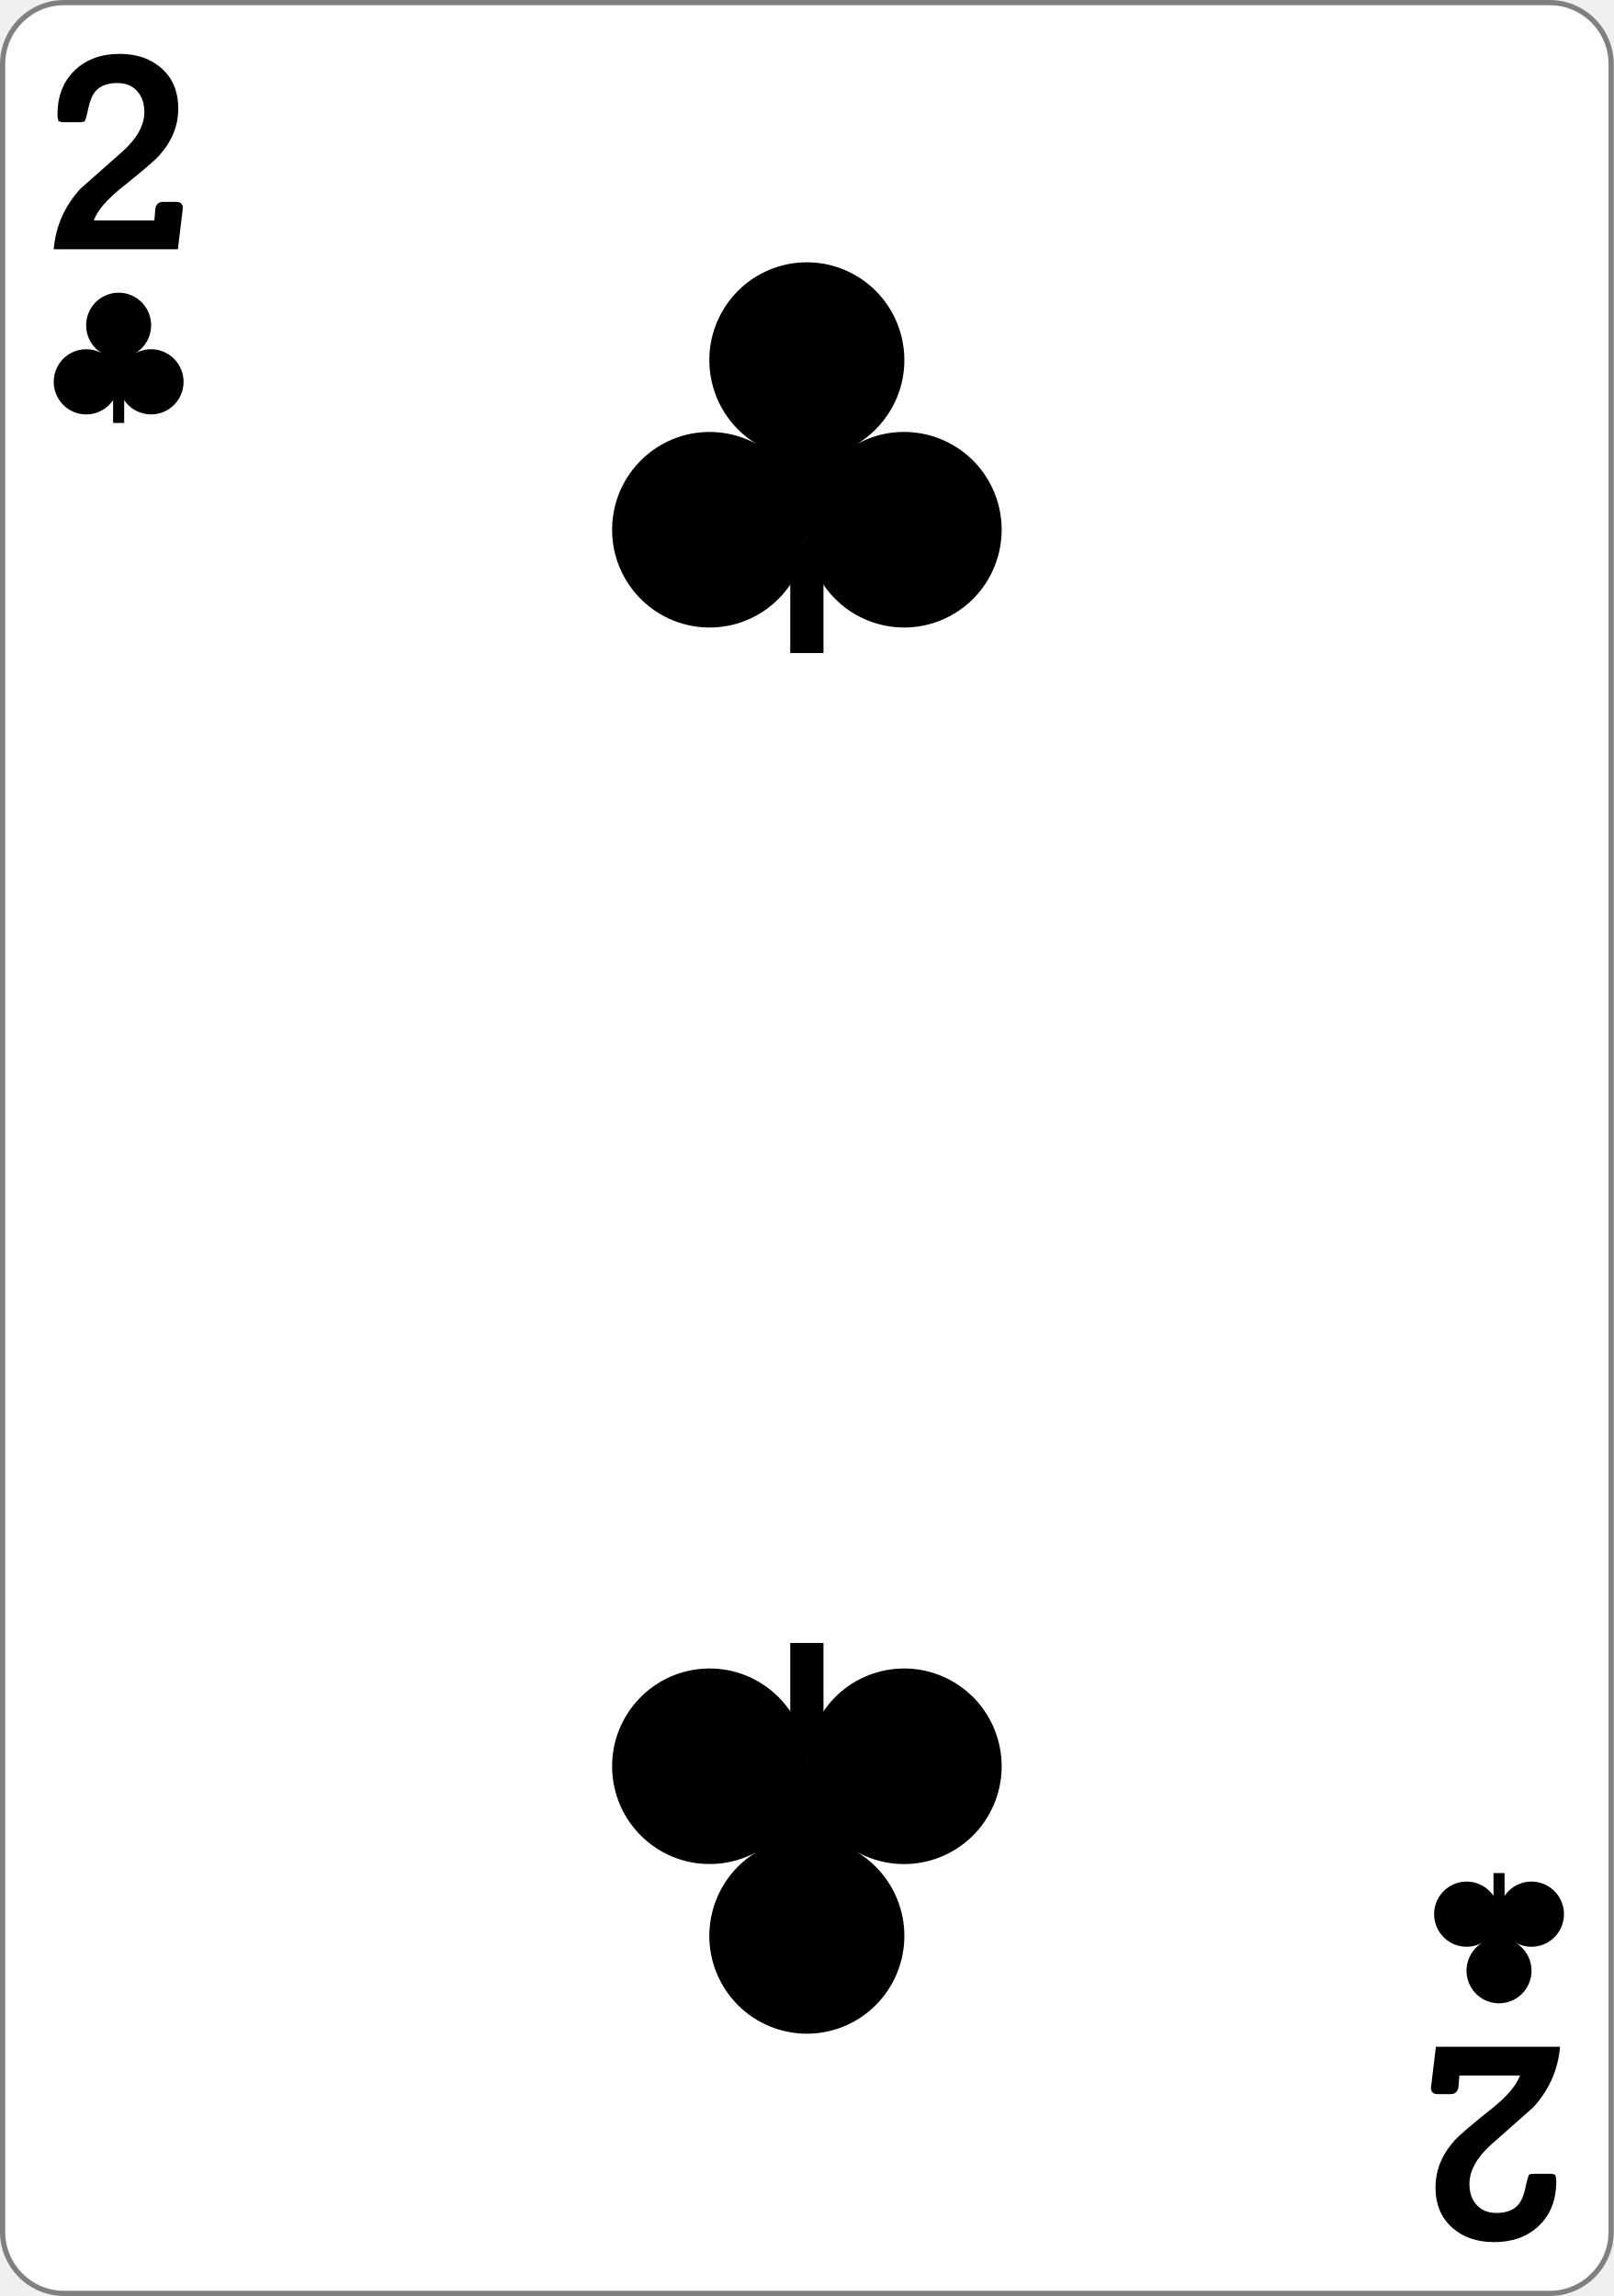
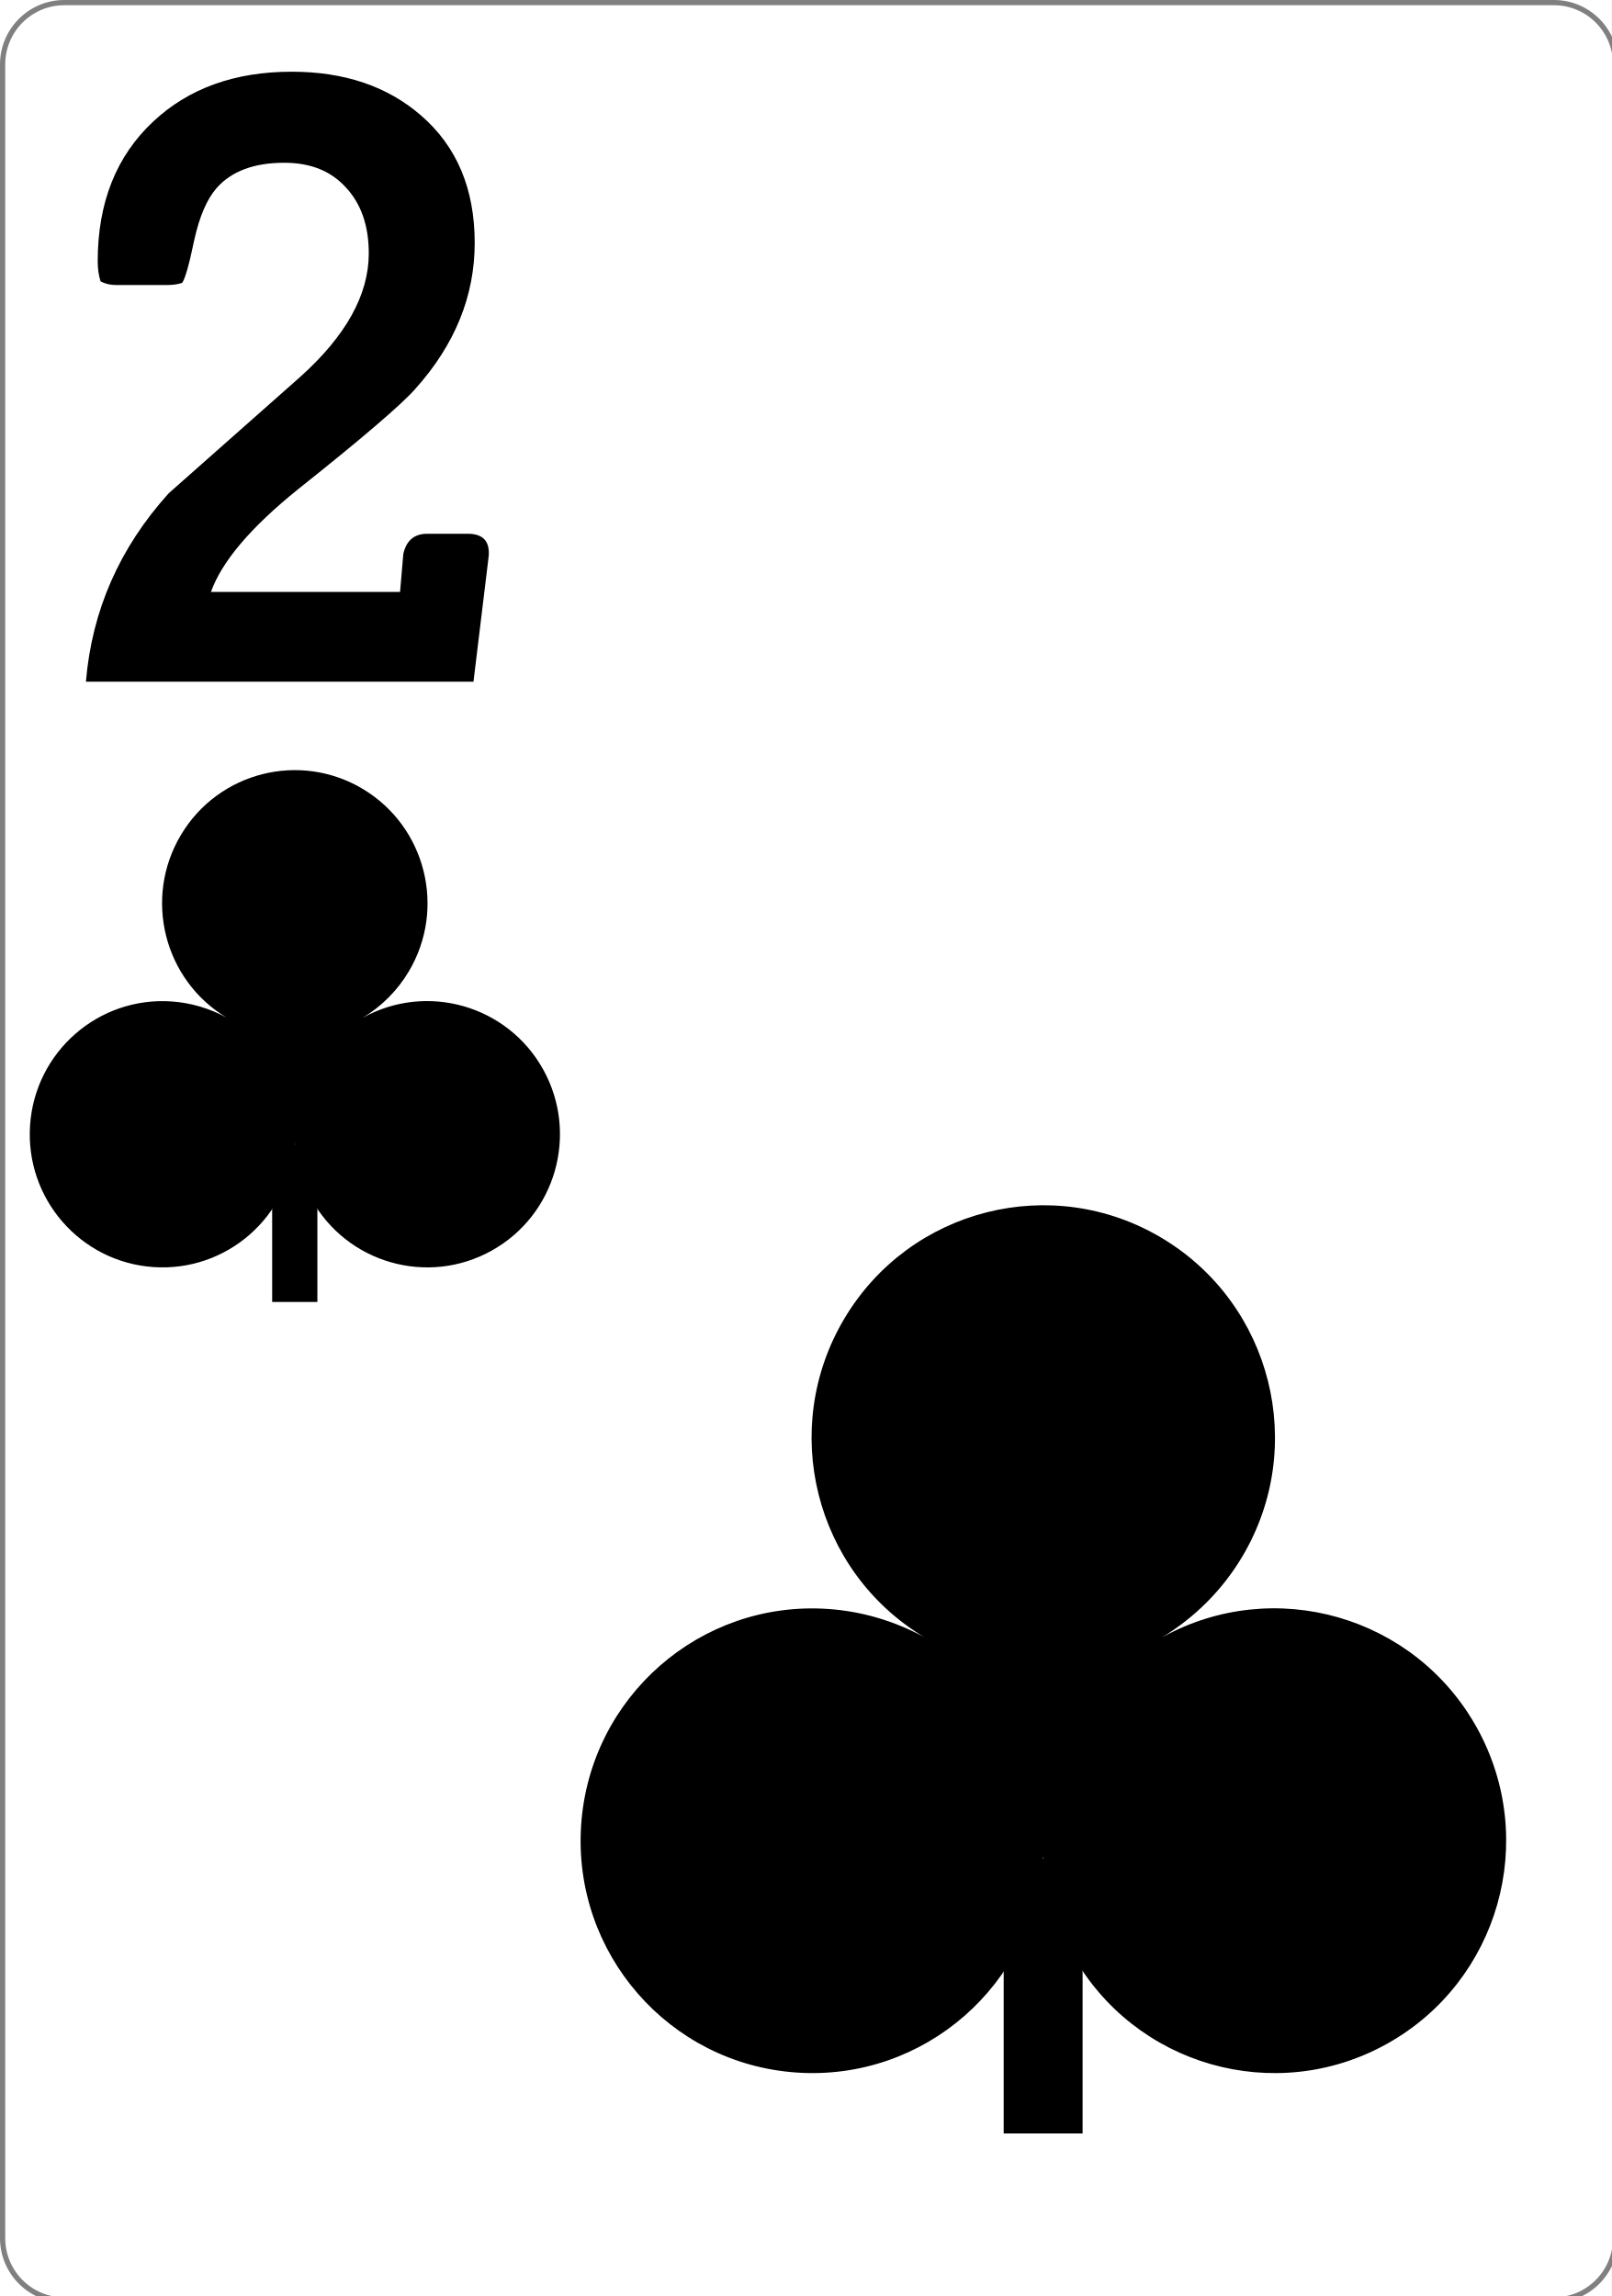
- <svg xmlns="http://www.w3.org/2000/svg" width="234" height="333" id="svg2" version="1.1">
-   <defs id="defs4" />
-   <g id="layer1" transform="translate(0,-719.3622)">
-     <g id="g857">
-       <rect rx="8.919" ry="8.946" y="719.74" x="0.378" height="332.244" width="233.244" id="rect4266" style="fill:#ffffff;fill-opacity:1;stroke:#808080;stroke-width:0.756;stroke-linecap:butt;stroke-linejoin:miter;stroke-miterlimit:4;stroke-dasharray:none;stroke-opacity:1" />
-       <g transform="matrix(0.07348585,0,0,0.07370835,-248.0172,933.6007)" id="g4233" style="fill:none;stroke:#000000;stroke-width:3.181;stroke-opacity:1" />
-       <g clip-path="none" style="fill:none;stroke:#000000;stroke-width:3.181;stroke-opacity:1" id="g4211" transform="matrix(0.07348585,0,0,0.07370835,-248.0172,933.6007)" />
-       <g transform="matrix(0.07348585,0,0,0.07370835,-248.0172,933.6007)" id="g4227" style="fill:none;stroke:#000000;stroke-width:3.181;stroke-opacity:1" />
-       <g style="stroke-width:3.181" transform="matrix(0.05648739,0,0,0.05667264,-21.3604,766.9114)" id="g5492-7">
-         <rect style="fill:#000000;fill-opacity:1;stroke:none;stroke-width:3.181" id="rect4124-6" width="85.256" height="295.685" x="2406.706" y="536.549" />
-         <path id="path3979-1-6-1" d="m 2917.856,395.129 c 67.135,120.805 23.601,273.145 -97.235,340.262 -120.836,67.117 -273.216,23.595 -340.35,-97.21 -17.88,-32.173 -28.44,-67.893 -30.889,-104.572 -9.342,137.921 -128.747,242.091 -266.662,232.714 -137.914,-9.378 -242.111,-128.752 -232.731,-266.631 9.38,-137.878 128.786,-242.049 266.7,-232.671 36.206,2.462 71.443,12.765 103.725,30.222 -118.192,-70.886 -156.875,-224.529 -85.945,-343.146 70.93,-118.617 224.613,-157.29 343.261,-86.378 118.647,70.912 157.33,224.555 86.4,343.171 -21.341,35.69 -51.243,65.5 -86.812,86.883 121.024,-66.97 273.404,-23.448 340.538,97.356 z" style="fill:#000000;fill-opacity:1;stroke:none;stroke-width:3.181" />
+ <svg xmlns="http://www.w3.org/2000/svg" version="1.1" width="320" height="456" viewBox="0 0 320 456" xml:space="preserve">
+   <defs>
+ </defs>
+   <rect x="0" y="0" width="100%" height="100%" fill="#fff" />
+   <g transform="matrix(1.3733 0 0 1.3733 160.6761 228.6544)" id="rect4266">
+     <rect style="stroke: rgb(128,128,128); stroke-width: 0.756; stroke-dasharray: none; stroke-linecap: butt; stroke-dashoffset: 0; stroke-linejoin: miter; stroke-miterlimit: 4; is-custom-font: none; font-file-url: none; fill: rgb(255,255,255); fill-rule: nonzero; opacity: 1;" x="-116.622" y="-166.122" rx="8.919" ry="8.946" width="233.244" height="332.244" />
+   </g>
+   <g transform="matrix(1.8635 0 0 1.8635 58.5425 205.7574)" id="85379">
+     <g style="">
+       <g transform="matrix(0.0565 0 0 0.0567 -0.0032 19.962)" id="rect4124-6-1">
+         <rect style="stroke: none; stroke-width: 3.181; stroke-dasharray: none; stroke-linecap: butt; stroke-dashoffset: 0; stroke-linejoin: miter; stroke-miterlimit: 4; is-custom-font: none; font-file-url: none; fill: rgb(0,0,0); fill-rule: nonzero; opacity: 1;" x="-42.628" y="-147.843" rx="0" ry="0" width="85.256" height="295.685" />
      </g>
-       <g style="stroke-width:3.181" transform="matrix(0.01882913,0,0,0.01889088,-28.91456,764.9805)" id="g5492-7-8-1">
-         <rect style="fill:#000000;fill-opacity:1;stroke:none;stroke-width:3.181" id="rect4124-6-9-7" width="85.256" height="295.685" x="2406.706" y="536.549" />
-         <path id="path3979-1-6-1-2-4" d="m 2917.856,395.129 c 67.135,120.805 23.601,273.145 -97.235,340.262 -120.836,67.117 -273.216,23.595 -340.35,-97.21 -17.88,-32.173 -28.44,-67.893 -30.889,-104.572 -9.342,137.921 -128.747,242.091 -266.662,232.714 -137.914,-9.378 -242.111,-128.752 -232.731,-266.631 9.38,-137.878 128.786,-242.049 266.7,-232.671 36.206,2.462 71.443,12.765 103.725,30.222 -118.192,-70.886 -156.875,-224.529 -85.945,-343.146 70.93,-118.617 224.613,-157.29 343.261,-86.378 118.647,70.912 157.33,224.555 86.4,343.171 -21.341,35.69 -51.243,65.5 -86.812,86.883 121.024,-66.97 273.404,-23.448 340.538,97.356 z" style="fill:#000000;fill-opacity:1;stroke:none;stroke-width:3.181" />
-       </g>
-       <g style="stroke-width:3.181" transform="matrix(0.01882923,0,0,-0.01889088,171.2429,1006.744)" id="g5492-7-8-8-4">
-         <rect style="fill:#000000;fill-opacity:1;stroke:none;stroke-width:3.181" id="rect4124-6-9-8-8" width="85.256" height="295.685" x="2406.706" y="536.549" />
-         <path id="path3979-1-6-1-2-2-8" d="m 2917.856,395.129 c 67.135,120.805 23.601,273.145 -97.235,340.262 -120.836,67.117 -273.216,23.595 -340.35,-97.21 -17.88,-32.173 -28.44,-67.893 -30.889,-104.572 -9.342,137.921 -128.747,242.091 -266.662,232.714 -137.914,-9.378 -242.111,-128.752 -232.731,-266.631 9.38,-137.878 128.786,-242.049 266.7,-232.671 36.206,2.462 71.443,12.765 103.725,30.222 -118.192,-70.886 -156.875,-224.529 -85.945,-343.146 70.93,-118.617 224.613,-157.29 343.261,-86.378 118.647,70.912 157.33,224.555 86.4,343.171 -21.341,35.69 -51.243,65.5 -86.812,86.883 121.024,-66.97 273.404,-23.448 340.538,97.356 z" style="fill:#000000;fill-opacity:1;stroke:none;stroke-width:3.181" />
-       </g>
-       <g style="stroke-width:3.181" transform="matrix(0.05648739,0,0,-0.05667264,-21.36039,1004.813)" id="g5492-7-5-2-6">
-         <rect style="fill:#000000;fill-opacity:1;stroke:none;stroke-width:3.181" id="rect4124-6-51-2-8" width="85.256" height="295.685" x="2406.706" y="536.549" />
-         <path id="path3979-1-6-1-7-1-5" d="m 2917.856,395.129 c 67.135,120.805 23.601,273.145 -97.235,340.262 -120.836,67.117 -273.216,23.595 -340.35,-97.21 -17.88,-32.173 -28.44,-67.893 -30.889,-104.572 -9.342,137.921 -128.747,242.091 -266.662,232.714 -137.914,-9.378 -242.111,-128.752 -232.731,-266.631 9.38,-137.878 128.786,-242.049 266.7,-232.671 36.206,2.462 71.443,12.765 103.725,30.222 -118.192,-70.886 -156.875,-224.529 -85.945,-343.146 70.93,-118.617 224.613,-157.29 343.261,-86.378 118.647,70.912 157.33,224.555 86.4,343.171 -21.341,35.69 -51.243,65.5 -86.812,86.883 121.024,-66.97 273.404,-23.448 340.538,97.356 z" style="fill:#000000;fill-opacity:1;stroke:none;stroke-width:3.181" />
-       </g>
-       <g id="text3755-0" style="font-style:normal;font-variant:normal;font-weight:bold;font-stretch:normal;font-size:3.772px;line-height:0%;font-family:'Levenim MT';-inkscape-font-specification:'Sans Bold';letter-spacing:0px;word-spacing:0px;fill:#000000;fill-opacity:1;stroke:none;stroke-width:1" transform="scale(0.9810548,1.019311)" aria-label="2">
-         <path id="path901" style="font-size:39.346px;line-height:1.25;stroke-width:1" d="m 27,735.552 -0.711,5.648 H 7.941 q 0.423,-4.861 3.919,-8.588 l 6.225,-5.303 q 3.247,-2.805 3.247,-5.629 0,-1.883 -1.076,-2.997 -1.057,-1.134 -2.92,-1.134 -2.152,0 -3.208,1.153 -0.692,0.768 -1.057,2.363 -0.365,1.691 -0.576,1.96 -0.307,0.096 -0.711,0.096 H 9.363 q -0.423,0 -0.73,-0.173 -0.134,-0.403 -0.134,-0.903 0,-4.015 2.632,-6.378 2.517,-2.267 6.551,-2.267 3.746,0 6.129,1.998 2.536,2.113 2.536,5.802 0,3.631 -2.805,6.647 -0.98,1.076 -5.571,4.592 -3.343,2.594 -4.111,4.669 h 8.953 l 0.154,-1.729 q 0.211,-0.922 1.134,-0.922 h 1.921 q 1.114,0 0.98,1.095 z" />
-       </g>
-       <g id="text3755-2-2" style="font-style:normal;font-variant:normal;font-weight:bold;font-stretch:normal;font-size:3.772px;line-height:0%;font-family:'Levenim MT';-inkscape-font-specification:'Sans Bold';letter-spacing:0px;word-spacing:0px;fill:#000000;fill-opacity:1;stroke:none;stroke-width:1" transform="scale(-0.9810549,-1.019311)" aria-label="2">
-         <path id="path904" style="font-size:39.346px;line-height:1.25;stroke-width:1" d="m -211.519,-1002.606 -0.711,5.648 h -18.347 q 0.423,-4.861 3.919,-8.588 l 6.225,-5.303 q 3.247,-2.805 3.247,-5.629 0,-1.883 -1.076,-2.997 -1.057,-1.133 -2.92,-1.133 -2.152,0 -3.208,1.153 -0.692,0.768 -1.057,2.363 -0.365,1.691 -0.576,1.96 -0.307,0.096 -0.711,0.096 h -2.421 q -0.423,0 -0.73,-0.173 -0.134,-0.403 -0.134,-0.903 0,-4.015 2.632,-6.378 2.517,-2.267 6.551,-2.267 3.746,0 6.129,1.998 2.536,2.113 2.536,5.802 0,3.631 -2.805,6.647 -0.98,1.076 -5.571,4.592 -3.343,2.594 -4.111,4.668 h 8.953 l 0.154,-1.729 q 0.211,-0.922 1.133,-0.922 h 1.921 q 1.114,0 0.98,1.095 z" />
+       <g transform="matrix(0.0565 0 0 0.0567 0.0064 -1.8377)" id="path3979-1-6-1-52">
+         <path style="stroke: none; stroke-width: 3.181; stroke-dasharray: none; stroke-linecap: butt; stroke-dashoffset: 0; stroke-linejoin: miter; stroke-miterlimit: 4; is-custom-font: none; font-file-url: none; fill: rgb(0,0,0); fill-rule: nonzero; opacity: 1;" transform=" translate(-2449.402, -299.5777)" d="m 2917.856 395.129 c 67.135 120.805 23.601 273.145 -97.235 340.262 c -120.836 67.117 -273.216 23.595 -340.35 -97.21 c -17.88 -32.173 -28.44 -67.893 -30.889 -104.572 c -9.342 137.921 -128.747 242.091 -266.662 232.714 c -137.914 -9.378 -242.111 -128.752 -232.731 -266.631 c 9.38 -137.878 128.786 -242.049 266.7 -232.671 c 36.206 2.462 71.443 12.765 103.725 30.222 c -118.192 -70.886 -156.875 -224.529 -85.945 -343.146 c 70.93 -118.617 224.613 -157.29 343.261 -86.378 c 118.647 70.912 157.33 224.555 86.4 343.171 c -21.341 35.69 -51.243 65.5 -86.812 86.883 c 121.024 -66.97 273.404 -23.448 340.538 97.356 z" stroke-linecap="round" />
      </g>
    </g>
  </g>
+   <g transform="matrix(1 0 0 1 207.1766 331.5466)" id="615407">
+     <g style="">
+       <g transform="matrix(0.1838 0 0 0.1844 -0.0295 64.9091)" id="rect4124-6-1">
+         <rect style="stroke: none; stroke-width: 3.181; stroke-dasharray: none; stroke-linecap: butt; stroke-dashoffset: 0; stroke-linejoin: miter; stroke-miterlimit: 4; is-custom-font: none; font-file-url: none; fill: rgb(0,0,0); fill-rule: nonzero; opacity: 1;" x="-42.628" y="-147.843" rx="0" ry="0" width="85.256" height="295.685" />
+       </g>
+       <g transform="matrix(0.1838 0 0 0.1844 0.0205 -5.9948)" id="path3979-1-6-1-52">
+         <path style="stroke: none; stroke-width: 3.181; stroke-dasharray: none; stroke-linecap: butt; stroke-dashoffset: 0; stroke-linejoin: miter; stroke-miterlimit: 4; is-custom-font: none; font-file-url: none; fill: rgb(0,0,0); fill-rule: nonzero; opacity: 1;" transform=" translate(-2449.402, -299.5777)" d="m 2917.856 395.129 c 67.135 120.805 23.601 273.145 -97.235 340.262 c -120.836 67.117 -273.216 23.595 -340.35 -97.21 c -17.88 -32.173 -28.44 -67.893 -30.889 -104.572 c -9.342 137.921 -128.747 242.091 -266.662 232.714 c -137.914 -9.378 -242.111 -128.752 -232.731 -266.631 c 9.38 -137.878 128.786 -242.049 266.7 -232.671 c 36.206 2.462 71.443 12.765 103.725 30.222 c -118.192 -70.886 -156.875 -224.529 -85.945 -343.146 c 70.93 -118.617 224.613 -157.29 343.261 -86.378 c 118.647 70.912 157.33 224.555 86.4 343.171 c -21.341 35.69 -51.243 65.5 -86.812 86.883 c 121.024 -66.97 273.404 -23.448 340.538 97.356 z" stroke-linecap="round" />
+       </g>
+     </g>
+   </g>
+   <g transform="matrix(4.1945 0 0 4.3579 57.1611 74.8224)" id="735084">
+     <path style="stroke: none; stroke-width: 1; stroke-dasharray: none; stroke-linecap: butt; stroke-dashoffset: 0; stroke-linejoin: miter; stroke-miterlimit: 4; is-custom-font: none; font-file-url: none; fill: rgb(0,0,0); fill-rule: nonzero; opacity: 1;" transform=" translate(-17.5008, -727.3009)" d="m 27 735.552 l -0.711 5.648 H 7.941 q 0.423 -4.861 3.919 -8.588 l 6.225 -5.303 q 3.247 -2.805 3.247 -5.629 q 0 -1.883 -1.076 -2.997 q -1.057 -1.134 -2.92 -1.134 q -2.152 0 -3.208 1.153 q -0.692 0.768 -1.057 2.363 q -0.365 1.691 -0.576 1.96 q -0.307 0.096 -0.711 0.096 H 9.363 q -0.423 0 -0.73 -0.173 q -0.134 -0.403 -0.134 -0.903 q 0 -4.015 2.632 -6.378 q 2.517 -2.267 6.551 -2.267 q 3.746 0 6.129 1.998 q 2.536 2.113 2.536 5.802 q 0 3.631 -2.805 6.647 q -0.98 1.076 -5.571 4.592 q -3.343 2.594 -4.111 4.669 h 8.953 l 0.154 -1.729 q 0.211 -0.922 1.134 -0.922 h 1.921 q 1.114 0 0.98 1.095 z" stroke-linecap="round" />
+   </g>
</svg>
